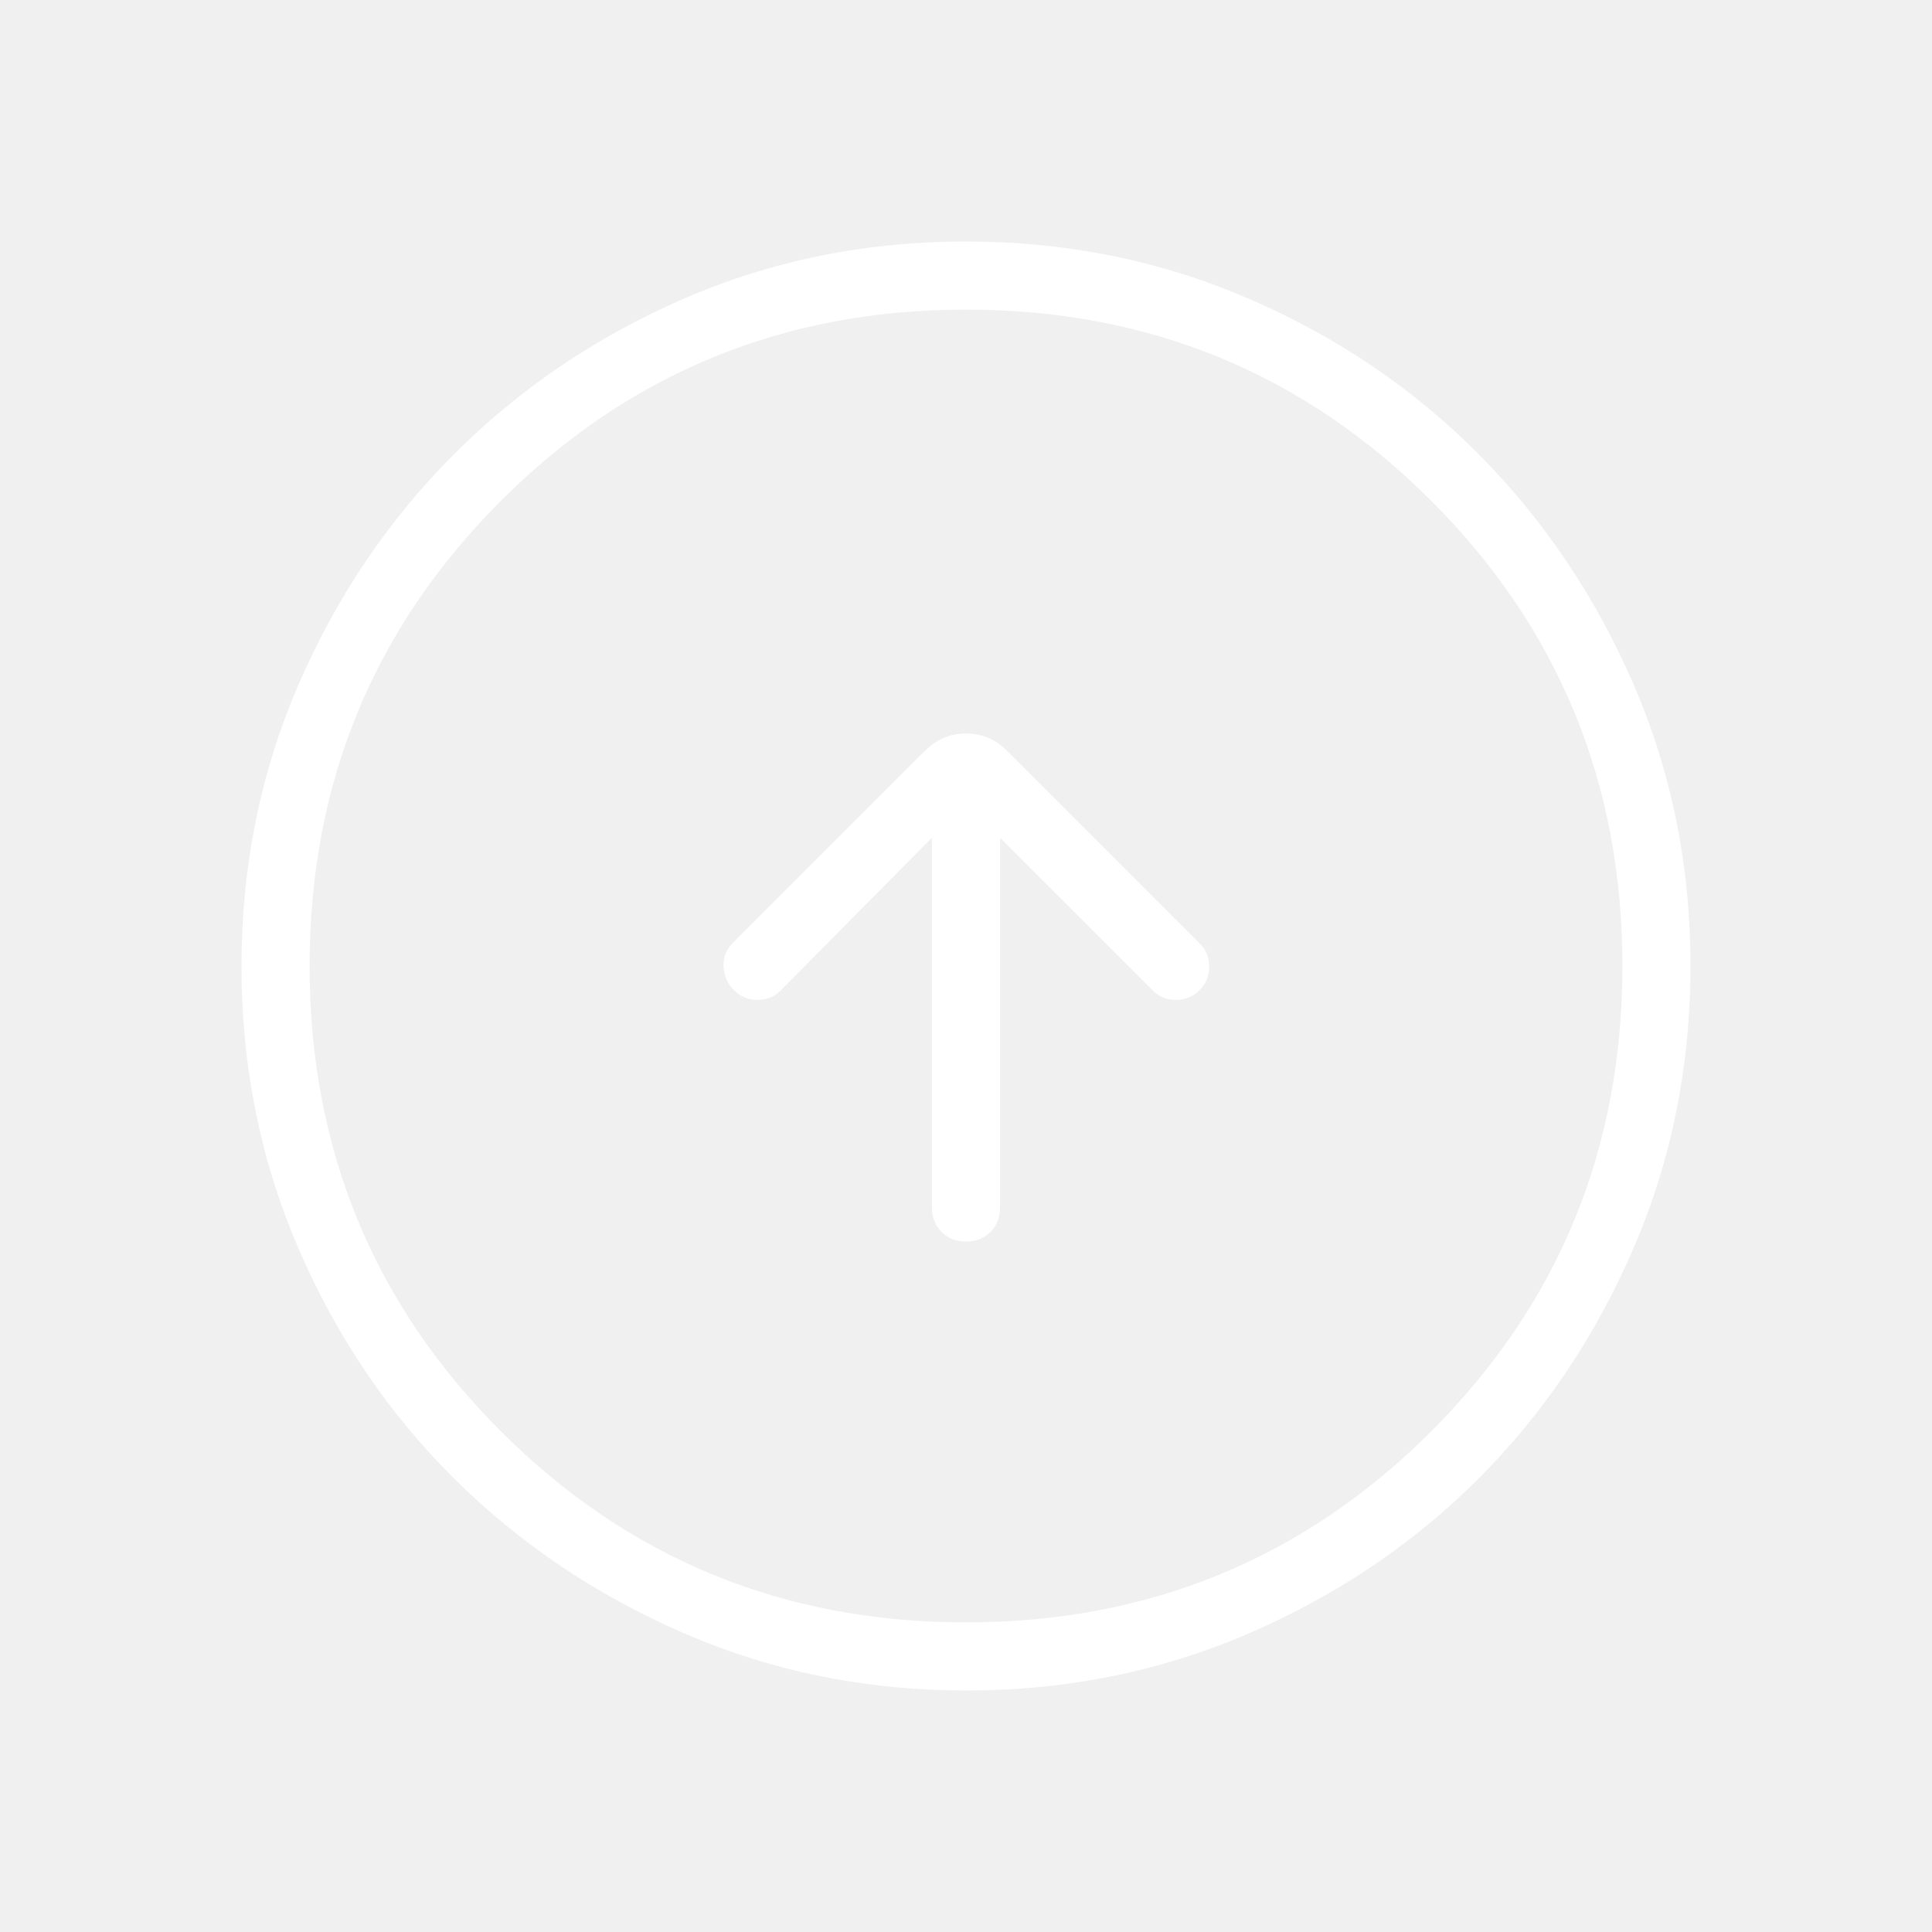
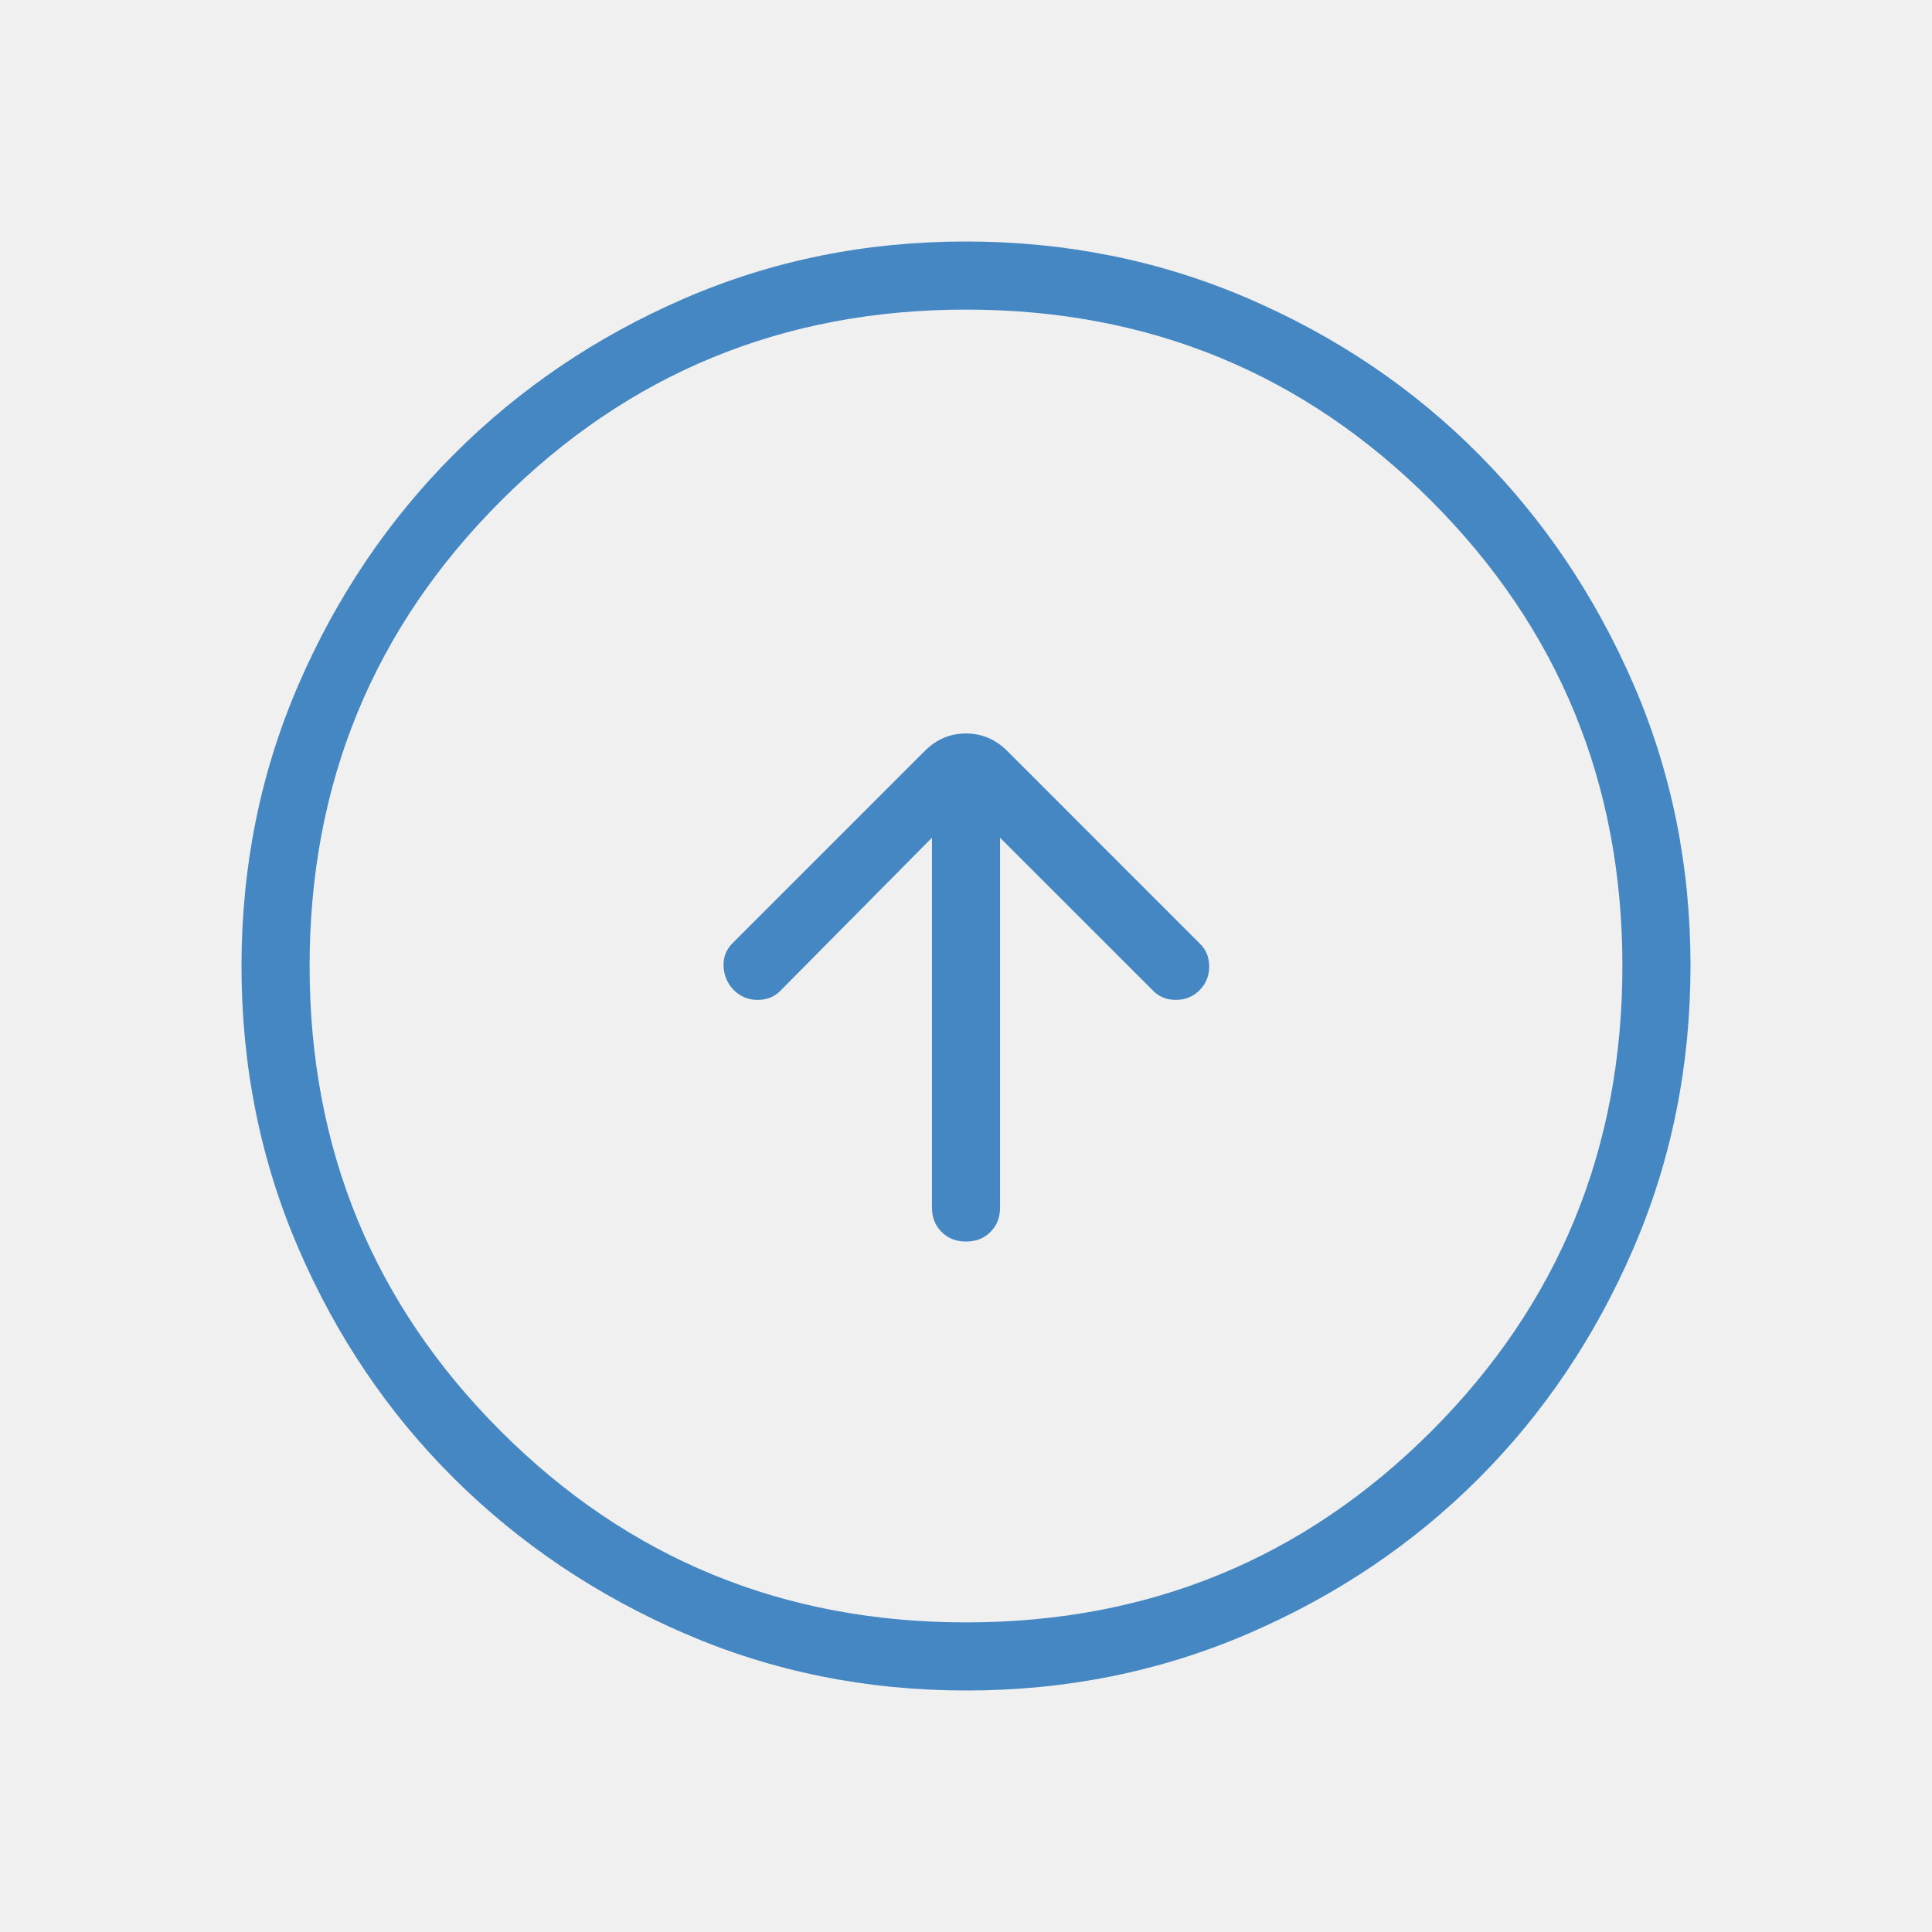
<svg xmlns="http://www.w3.org/2000/svg" width="48" height="48" viewBox="0 0 48 48" fill="none">
  <g id="arrow_circle_prev">
    <mask id="mask0_396_4140" style="mask-type:alpha" maskUnits="userSpaceOnUse" x="0" y="0" width="48" height="48">
-       <rect id="Bounding box" width="48" height="48" fill="#D9D9D9" />
+       <rect id="Bounding box" width="48" height="48" fill="#4587C2" />
    </mask>
    <g mask="url(#mask0_396_4140)">
-       <path id="arrow_circle_left" d="M23.154 20.813L23.154 30C23.154 30.246 23.234 30.448 23.393 30.607C23.552 30.767 23.755 30.846 24.001 30.846C24.247 30.846 24.45 30.767 24.608 30.607C24.767 30.448 24.846 30.246 24.846 30L24.846 20.813L28.636 24.602C28.787 24.762 28.98 24.842 29.213 24.842C29.446 24.842 29.643 24.762 29.802 24.602C29.962 24.443 30.042 24.246 30.042 24.013C30.042 23.779 29.962 23.587 29.802 23.436L25.026 18.659C24.735 18.368 24.393 18.223 24 18.223C23.607 18.223 23.265 18.368 22.974 18.659L18.197 23.436C18.038 23.596 17.964 23.79 17.977 24.019C17.99 24.248 18.076 24.443 18.236 24.602C18.396 24.762 18.592 24.842 18.826 24.842C19.059 24.842 19.251 24.762 19.402 24.602L23.154 20.813ZM6 24.007C6 21.523 6.472 19.189 7.417 17.007C8.362 14.824 9.649 12.917 11.28 11.285C12.91 9.653 14.816 8.364 16.996 7.418C19.177 6.473 21.509 6 23.993 6C26.482 6 28.823 6.472 31.014 7.417C33.205 8.362 35.111 9.649 36.732 11.28C38.353 12.91 39.636 14.816 40.582 16.996C41.527 19.177 42 21.509 42 23.993C42 26.482 41.528 28.823 40.583 31.014C39.638 33.205 38.356 35.111 36.737 36.732C35.117 38.353 33.213 39.636 31.024 40.582C28.835 41.527 26.496 42 24.007 42C21.523 42 19.189 41.528 17.007 40.583C14.824 39.638 12.917 38.356 11.285 36.737C9.653 35.118 8.364 33.213 7.418 31.024C6.473 28.835 6 26.496 6 24.007ZM7.692 24C7.692 28.542 9.276 32.395 12.444 35.56C15.611 38.725 19.463 40.308 24 40.308C28.542 40.308 32.395 38.725 35.56 35.56C38.725 32.395 40.308 28.542 40.308 24C40.308 19.463 38.725 15.611 35.56 12.444C32.395 9.276 28.542 7.692 24 7.692C19.463 7.692 15.611 9.276 12.444 12.444C9.276 15.611 7.692 19.463 7.692 24Z" fill="white" />
+       <path id="arrow_circle_left" d="M23.154 20.813L23.154 30C23.154 30.246 23.234 30.448 23.393 30.607C23.552 30.767 23.755 30.846 24.001 30.846C24.247 30.846 24.45 30.767 24.608 30.607C24.767 30.448 24.846 30.246 24.846 30L24.846 20.813L28.636 24.602C28.787 24.762 28.98 24.842 29.213 24.842C29.446 24.842 29.643 24.762 29.802 24.602C29.962 24.443 30.042 24.246 30.042 24.013C30.042 23.779 29.962 23.587 29.802 23.436L25.026 18.659C24.735 18.368 24.393 18.223 24 18.223C23.607 18.223 23.265 18.368 22.974 18.659L18.197 23.436C18.038 23.596 17.964 23.79 17.977 24.019C17.99 24.248 18.076 24.443 18.236 24.602C18.396 24.762 18.592 24.842 18.826 24.842C19.059 24.842 19.251 24.762 19.402 24.602L23.154 20.813ZM6 24.007C6 21.523 6.472 19.189 7.417 17.007C8.362 14.824 9.649 12.917 11.28 11.285C12.91 9.653 14.816 8.364 16.996 7.418C19.177 6.473 21.509 6 23.993 6C26.482 6 28.823 6.472 31.014 7.417C33.205 8.362 35.111 9.649 36.732 11.28C38.353 12.91 39.636 14.816 40.582 16.996C41.527 19.177 42 21.509 42 23.993C42 26.482 41.528 28.823 40.583 31.014C39.638 33.205 38.356 35.111 36.737 36.732C35.117 38.353 33.213 39.636 31.024 40.582C28.835 41.527 26.496 42 24.007 42C21.523 42 19.189 41.528 17.007 40.583C14.824 39.638 12.917 38.356 11.285 36.737C9.653 35.118 8.364 33.213 7.418 31.024C6.473 28.835 6 26.496 6 24.007ZM7.692 24C7.692 28.542 9.276 32.395 12.444 35.56C15.611 38.725 19.463 40.308 24 40.308C28.542 40.308 32.395 38.725 35.56 35.56C38.725 32.395 40.308 28.542 40.308 24C40.308 19.463 38.725 15.611 35.56 12.444C32.395 9.276 28.542 7.692 24 7.692C19.463 7.692 15.611 9.276 12.444 12.444C9.276 15.611 7.692 19.463 7.692 24Z" fill="#4587C2" />
    </g>
  </g>
</svg>
